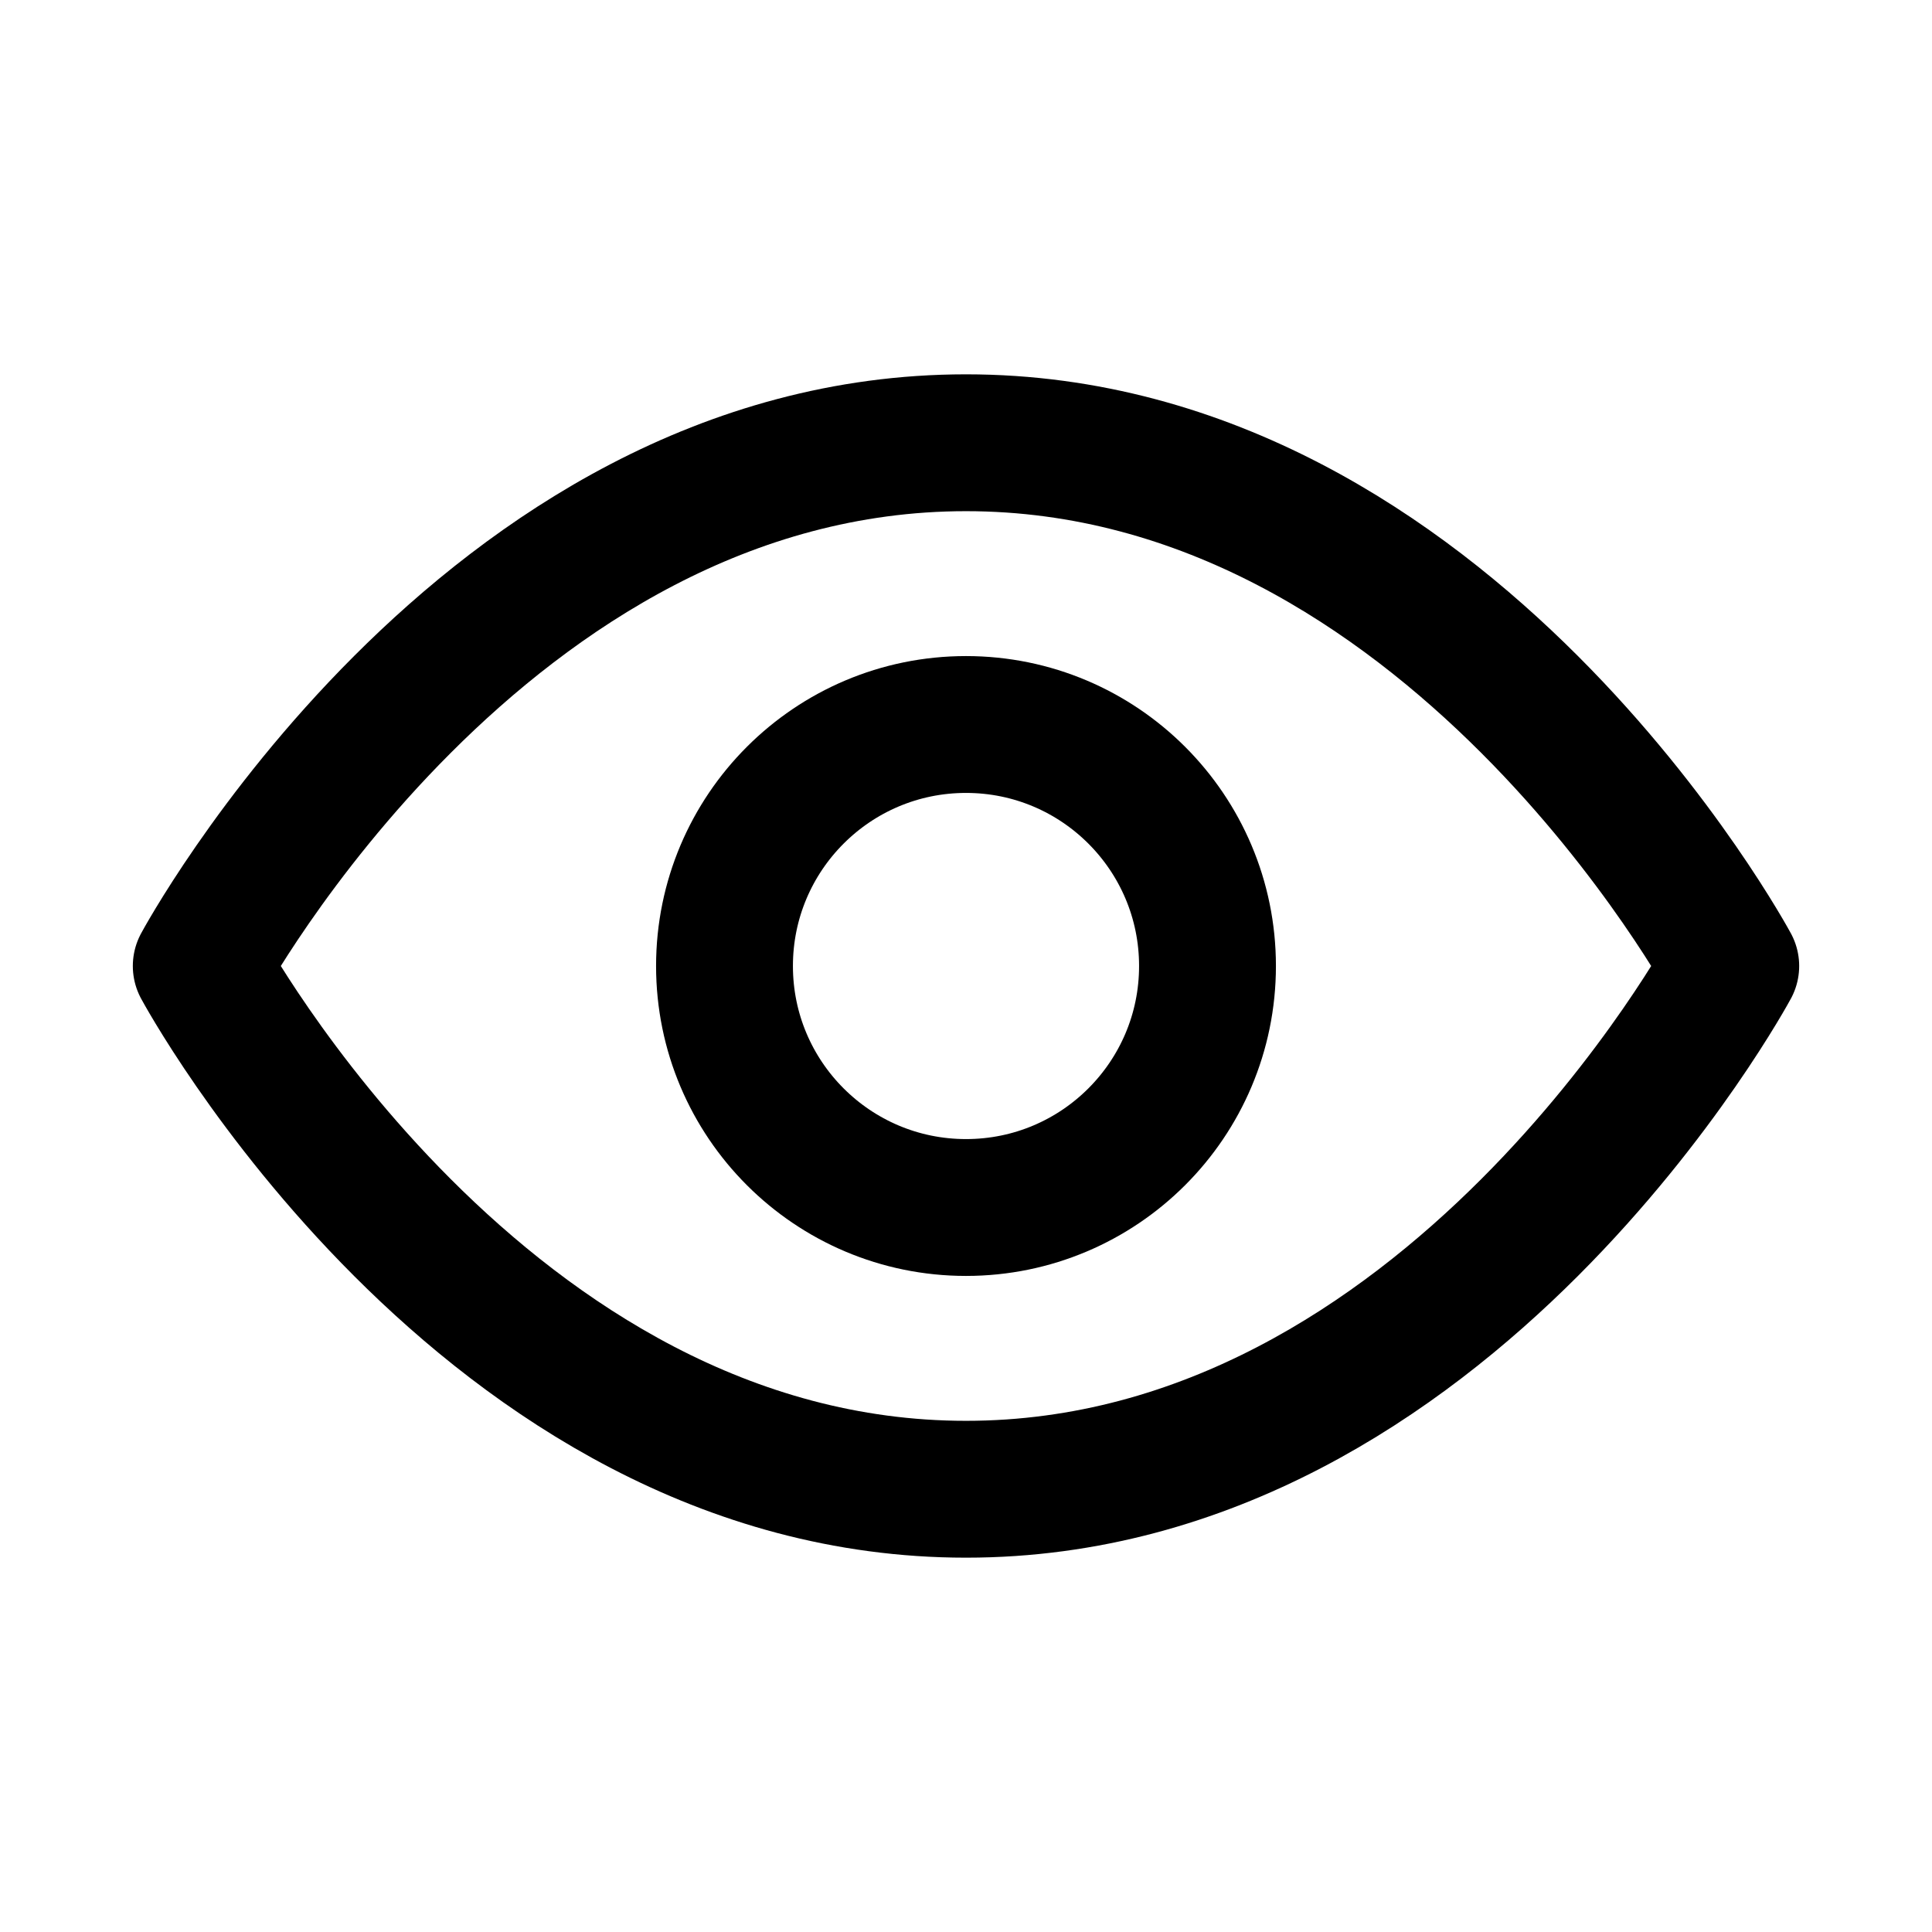
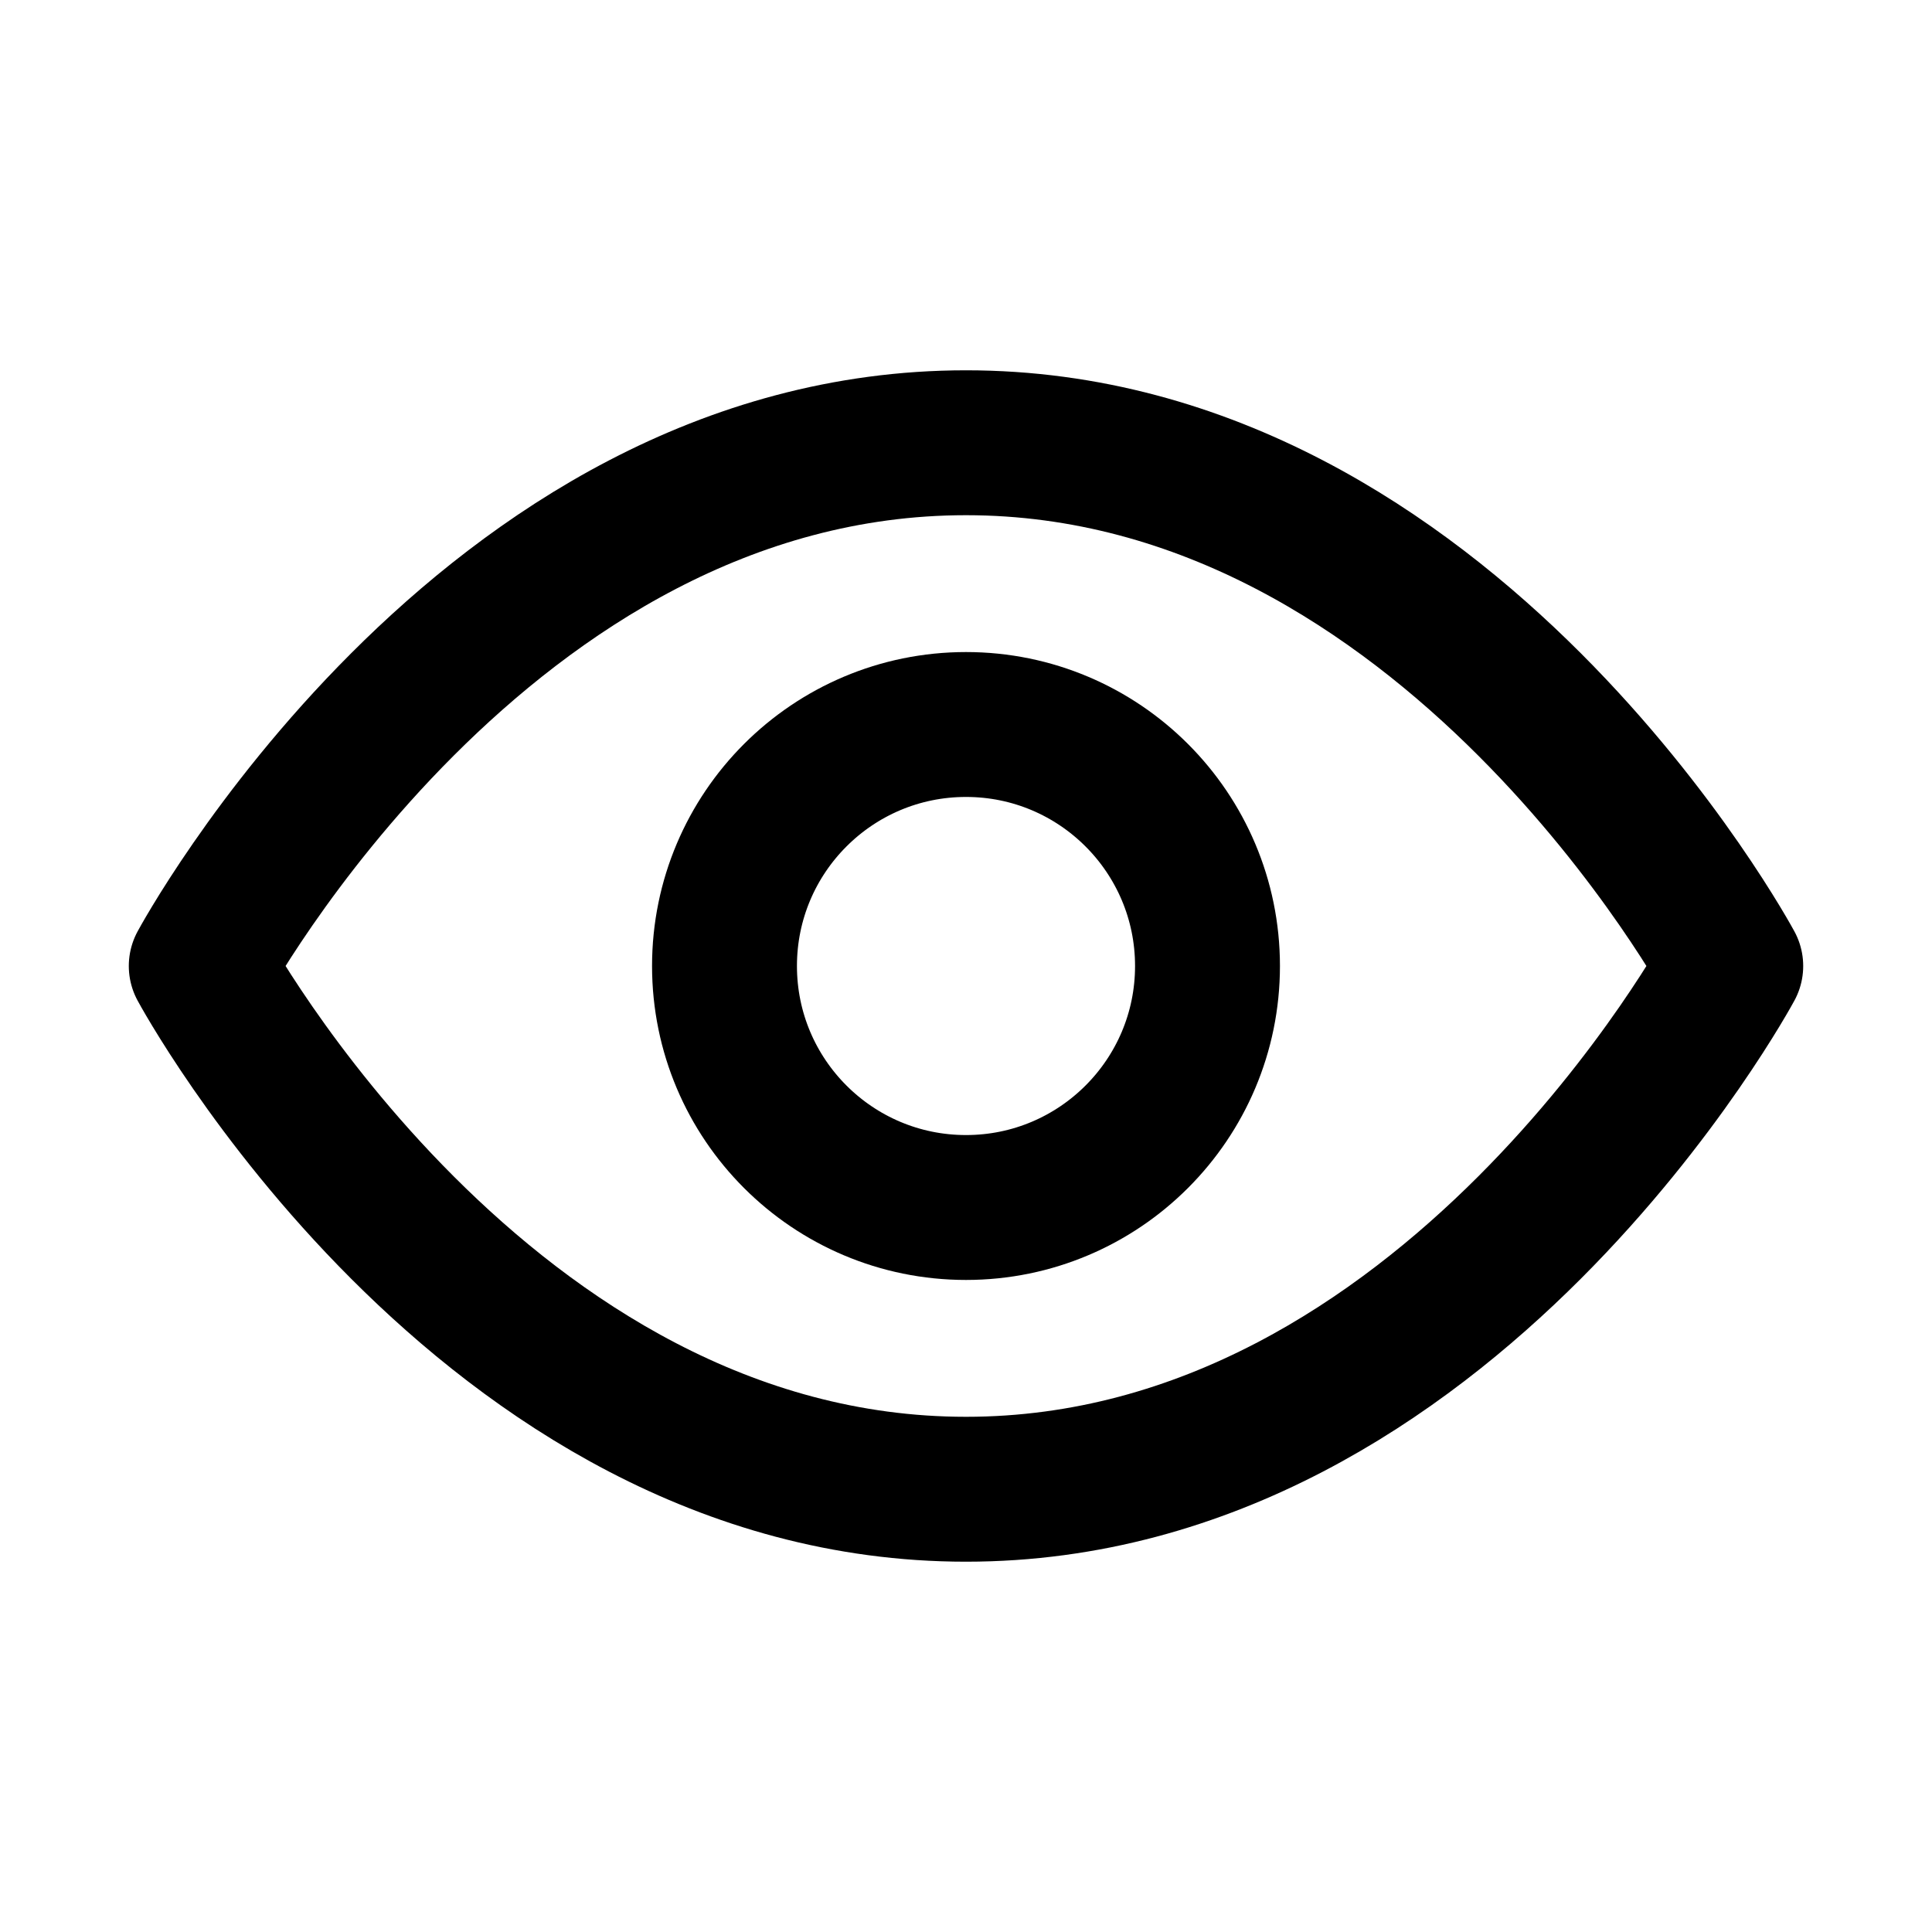
- <svg xmlns="http://www.w3.org/2000/svg" width="24" height="24" viewBox="0 0 24 24" fill="none" stroke="currentColor" stroke-width="1.7" stroke-linecap="round" stroke-linejoin="round">
+ <svg xmlns="http://www.w3.org/2000/svg" width="24" height="24" viewBox="0 0 24 24" fill="none" stroke="currentColor" stroke-width="1.8" stroke-linecap="round" stroke-linejoin="round">
  <path d="M2.5 12S6 5.5 12 5.5 21.5 12 21.5 12 18 18.5 12 18.5 2.5 12 2.5 12z" />
  <circle cx="12" cy="12" r="3" />
</svg>
